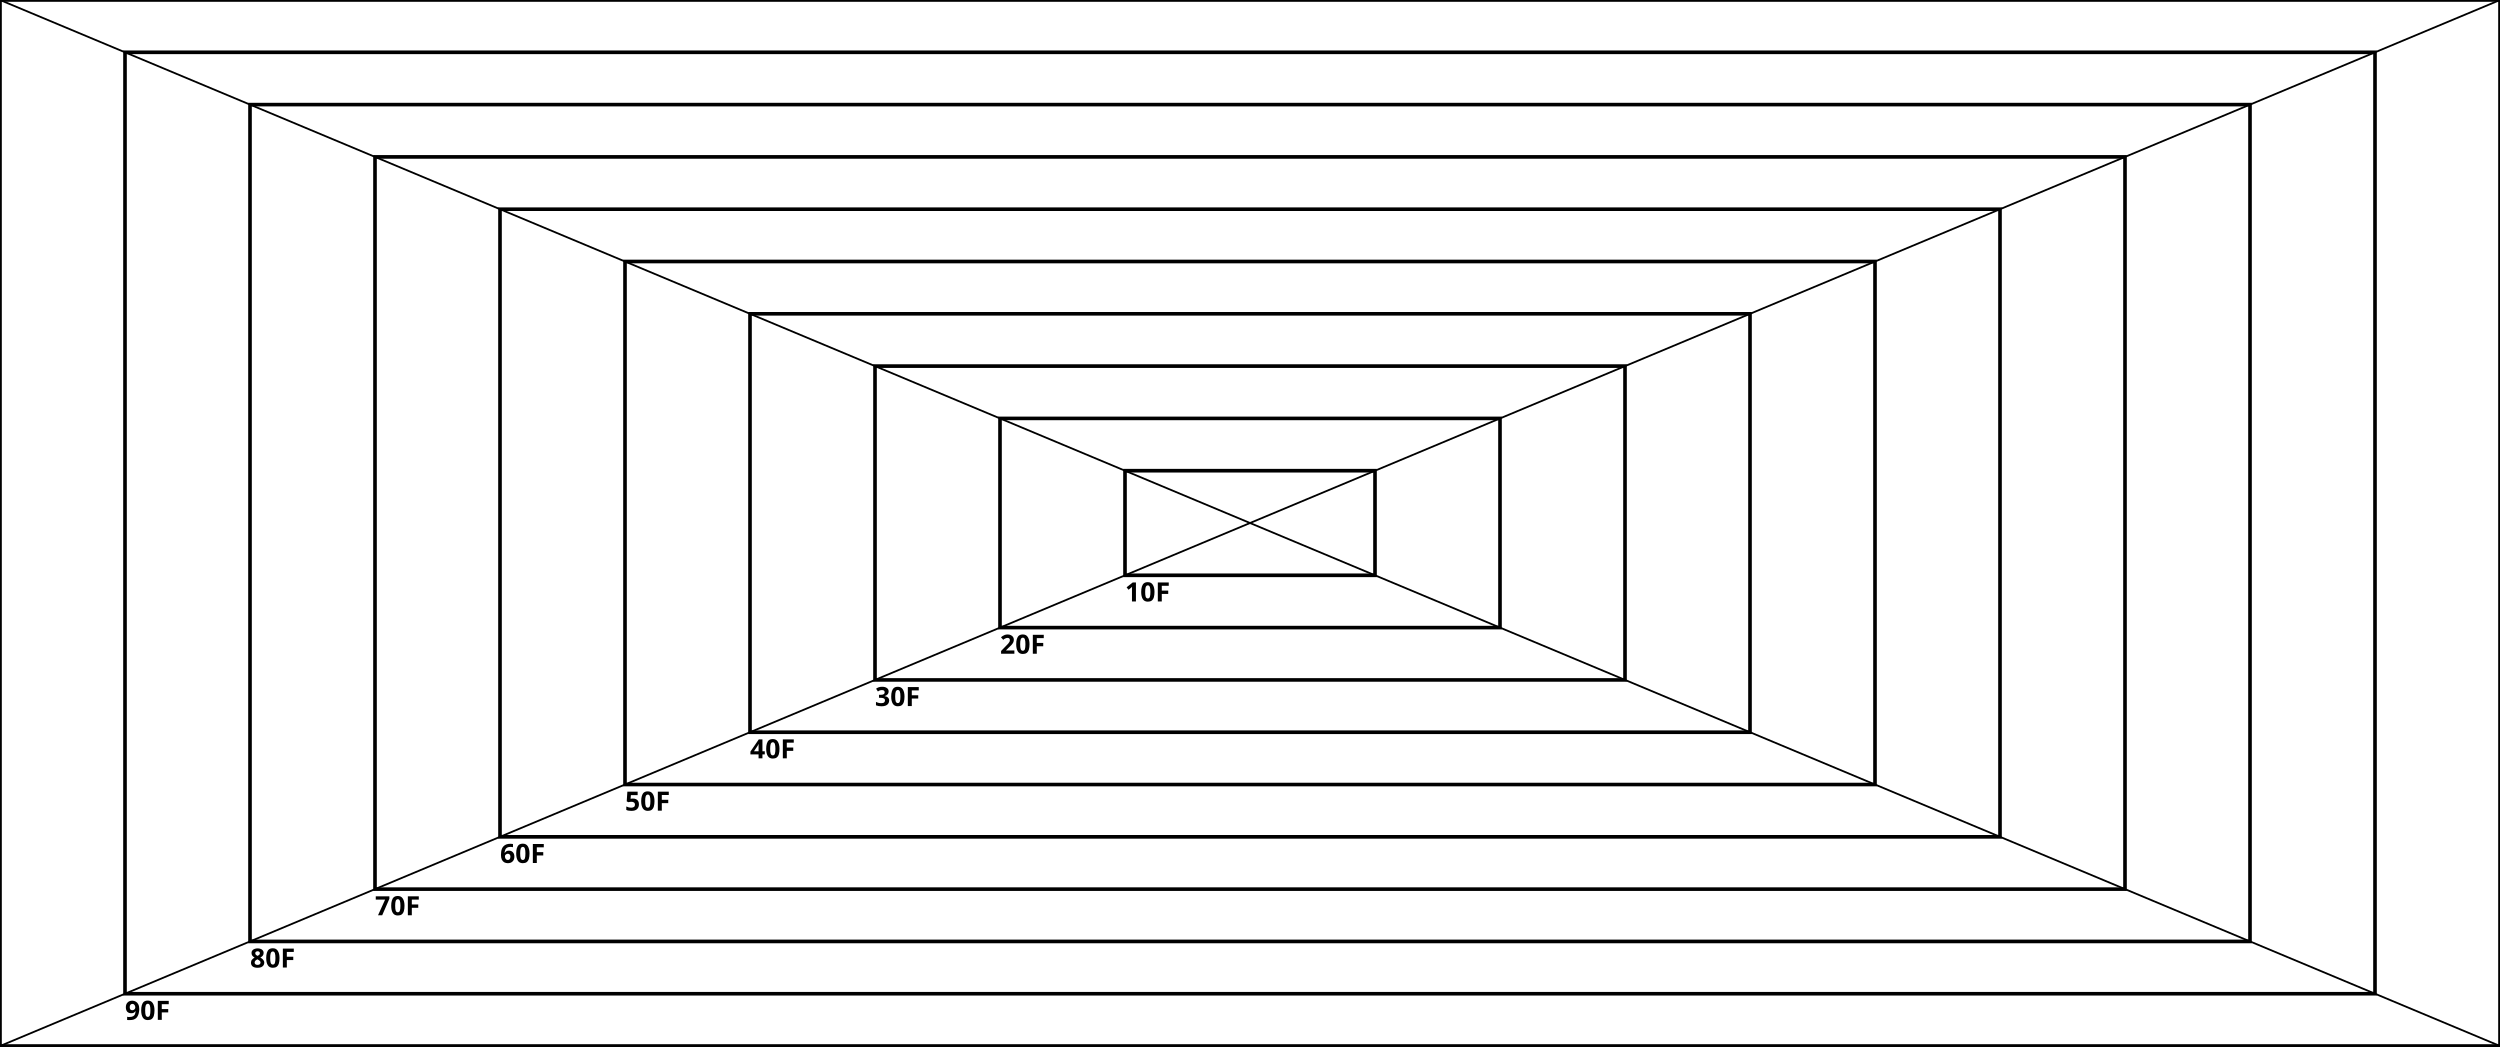
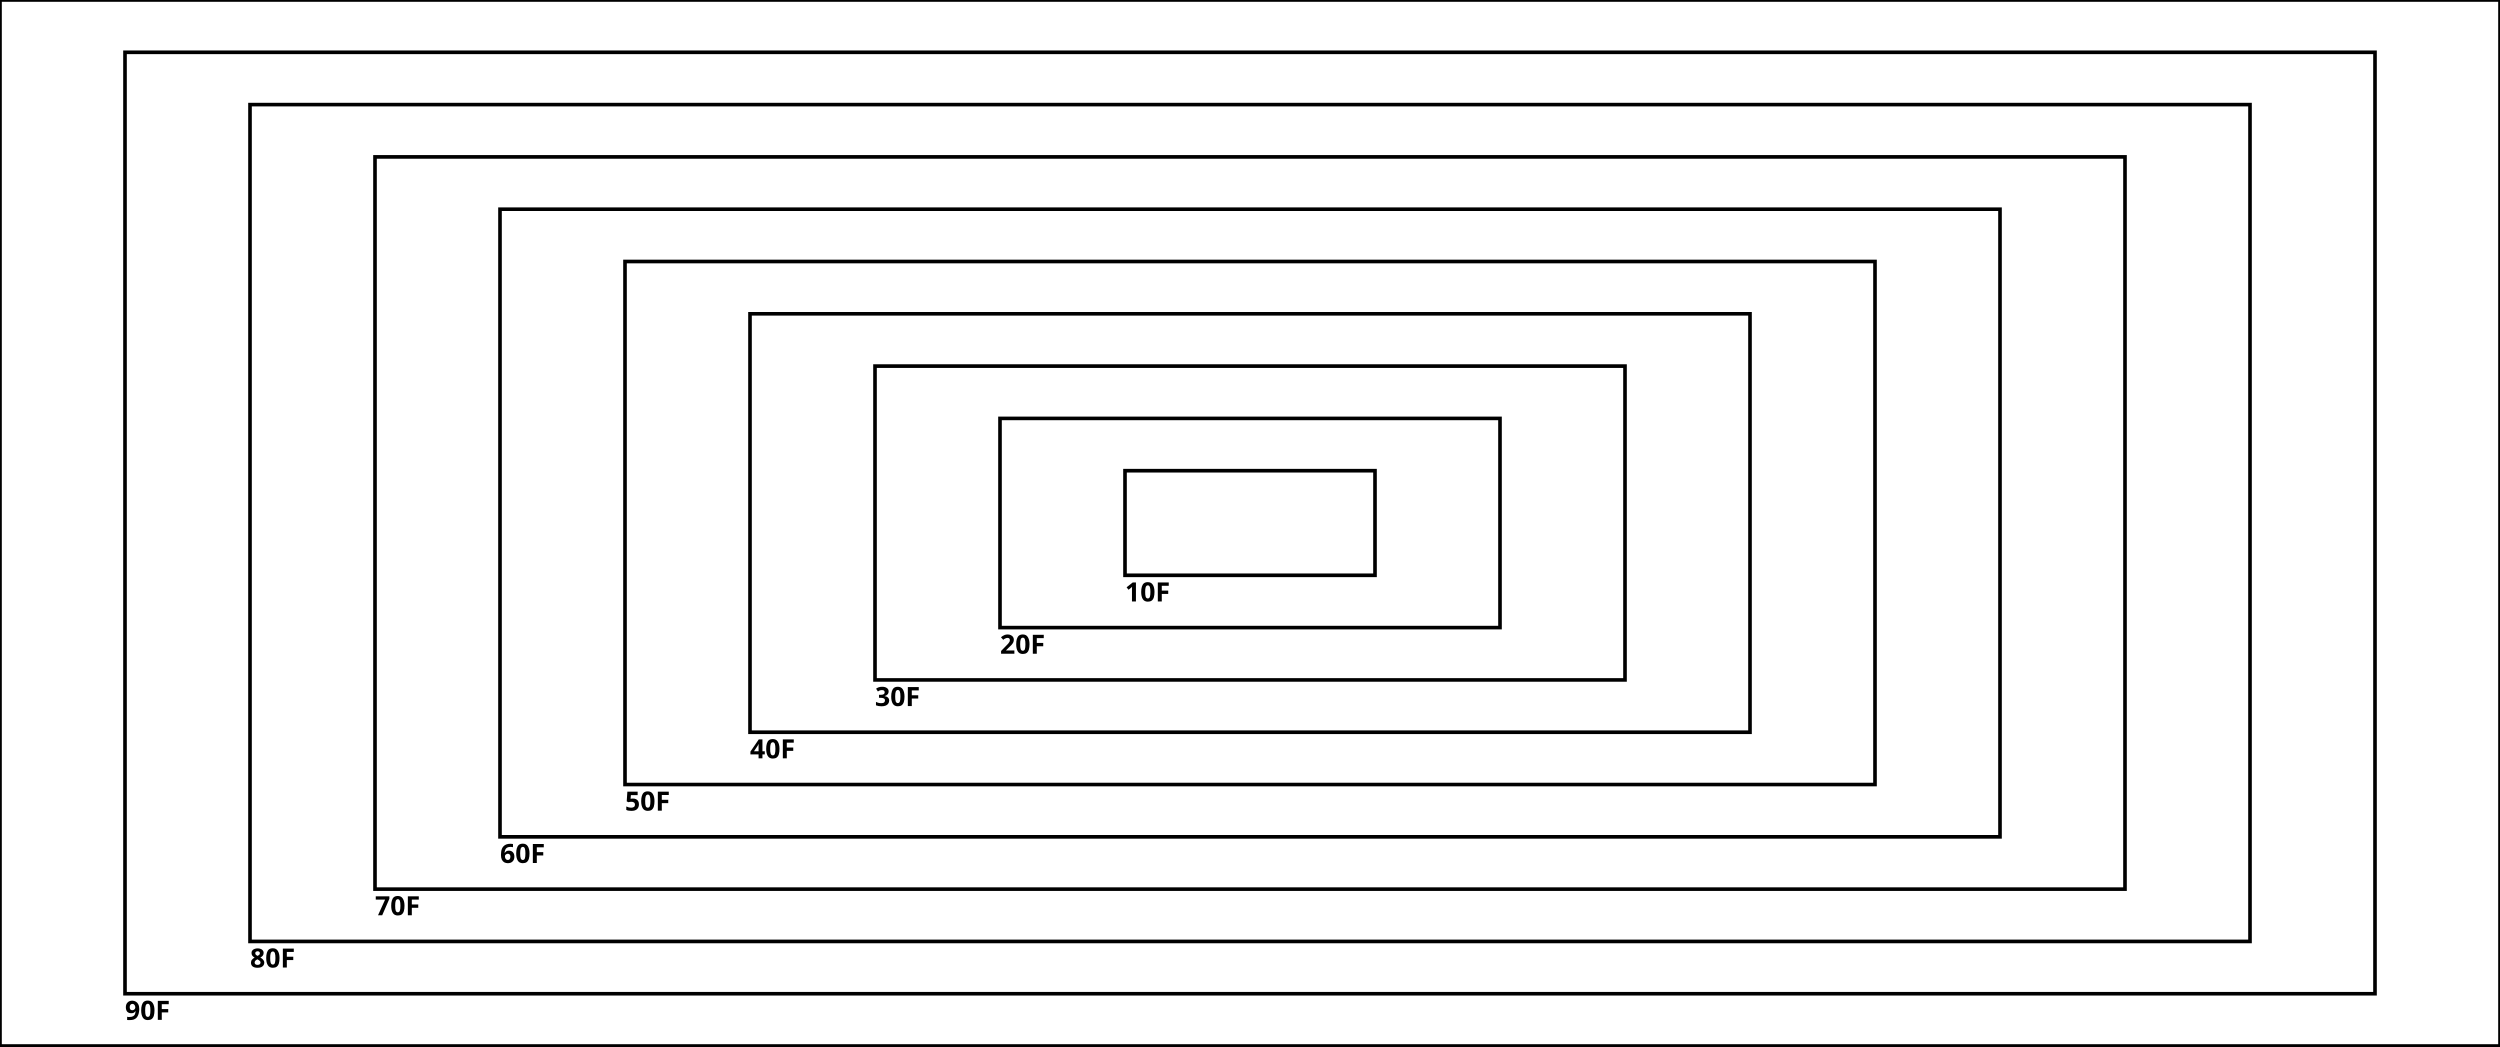
<svg xmlns="http://www.w3.org/2000/svg" width="1376.64" height="576" viewBox="0 0 364.236 152.4" version="1.1" id="svg5">
  <defs id="defs2" />
  <g id="layer1">
    <rect style="fill:none;stroke:#000000;stroke-width:0.529;stroke-linecap:round;stroke-linejoin:miter;stroke-miterlimit:4;stroke-dasharray:none;paint-order:stroke fill markers" id="rect848" width="364.236" height="152.4" x="0" y="0" />
    <rect style="fill:none;stroke:#000000;stroke-width:0.529;stroke-linecap:round;paint-order:stroke fill markers;stroke-miterlimit:4;stroke-dasharray:none" id="rect845" width="400.66" height="167.64" x="-18.212" y="-7.62" />
    <rect style="fill:none;stroke:#000000;stroke-width:0.529;stroke-linecap:round;paint-order:stroke fill markers;stroke-miterlimit:4;stroke-dasharray:none" id="rect847" width="327.812" height="137.16" x="18.212" y="7.62" />
    <rect style="fill:none;stroke:#000000;stroke-width:0.529;stroke-linecap:round;paint-order:stroke fill markers;stroke-miterlimit:4;stroke-dasharray:none" id="rect849" width="291.389" height="121.92" x="36.424" y="15.24" />
    <rect style="fill:none;stroke:#000000;stroke-width:0.529;stroke-linecap:round;paint-order:stroke fill markers;stroke-miterlimit:4;stroke-dasharray:none" id="rect851" width="254.965" height="106.68" x="54.635" y="22.86" />
    <rect style="fill:none;stroke:#000000;stroke-width:0.529;stroke-linecap:round;paint-order:stroke fill markers;stroke-miterlimit:4;stroke-dasharray:none" id="rect853" width="218.542" height="91.44" x="72.847" y="30.48" />
    <rect style="fill:none;stroke:#000000;stroke-width:0.529;stroke-linecap:round;paint-order:stroke fill markers;stroke-miterlimit:4;stroke-dasharray:none" id="rect855" width="182.118" height="76.2" x="91.059" y="38.1" />
    <rect style="fill:none;stroke:#000000;stroke-width:0.529;stroke-linecap:round;paint-order:stroke fill markers;stroke-miterlimit:4;stroke-dasharray:none" id="rect857" width="145.694" height="60.96" x="109.271" y="45.72" />
    <rect style="fill:none;stroke:#000000;stroke-width:0.529;stroke-linecap:round;paint-order:stroke fill markers;stroke-miterlimit:4;stroke-dasharray:none" id="rect859" width="109.271" height="45.72" x="127.483" y="53.34" />
    <rect style="fill:none;stroke:#000000;stroke-width:0.529;stroke-linecap:round;paint-order:stroke fill markers;stroke-miterlimit:4;stroke-dasharray:none" id="rect861" width="72.847" height="30.48" x="145.694" y="60.96" />
    <rect style="fill:none;stroke:#000000;stroke-width:0.529;stroke-linecap:round;paint-order:stroke fill markers;stroke-miterlimit:4;stroke-dasharray:none" id="rect863" width="36.424" height="15.24" x="163.906" y="68.58" />
-     <path style="fill:none;stroke:#000000;stroke-width:0.265;stroke-linecap:butt;stroke-linejoin:miter;stroke-opacity:1;stroke-miterlimit:4;stroke-dasharray:none" d="M 0,0 364.236,152.4" id="path978" />
-     <path style="fill:none;stroke:#000000;stroke-width:0.265;stroke-linecap:butt;stroke-linejoin:miter;stroke-opacity:1;stroke-miterlimit:4;stroke-dasharray:none" d="M 364.236,0 0,152.4" id="path980" />
    <text xml:space="preserve" style="font-style:normal;font-variant:normal;font-weight:bold;font-stretch:normal;font-size:3.881px;line-height:1.25;font-family:'Noto Sans';-inkscape-font-specification:'Noto Sans Bold';letter-spacing:0px;word-spacing:0px;writing-mode:lr-tb;stroke-width:0.529;stroke-miterlimit:4;stroke-dasharray:none" x="0" y="156.21" id="text3013">
      <tspan id="tspan3011" style="font-style:normal;font-variant:normal;font-weight:bold;font-stretch:normal;font-size:3.881px;font-family:'Noto Sans';-inkscape-font-specification:'Noto Sans Bold';stroke-width:0.529;stroke-miterlimit:4;stroke-dasharray:none" x="0" y="156.21">100F</tspan>
    </text>
    <text xml:space="preserve" style="font-style:normal;font-variant:normal;font-weight:bold;font-stretch:normal;font-size:3.881px;line-height:1.25;font-family:'Noto Sans';-inkscape-font-specification:'Noto Sans Bold';letter-spacing:0px;word-spacing:0px;writing-mode:lr-tb;stroke-width:0.529;stroke-miterlimit:4;stroke-dasharray:none" x="18.212" y="148.59" id="text3013-3">
      <tspan id="tspan3011-6" style="font-style:normal;font-variant:normal;font-weight:bold;font-stretch:normal;font-size:3.881px;font-family:'Noto Sans';-inkscape-font-specification:'Noto Sans Bold';stroke-width:0.529;stroke-miterlimit:4;stroke-dasharray:none" x="18.212" y="148.59">90F</tspan>
    </text>
    <text xml:space="preserve" style="font-style:normal;font-variant:normal;font-weight:bold;font-stretch:normal;font-size:3.881px;line-height:1.25;font-family:'Noto Sans';-inkscape-font-specification:'Noto Sans Bold';letter-spacing:0px;word-spacing:0px;writing-mode:lr-tb;stroke-width:0.529;stroke-miterlimit:4;stroke-dasharray:none" x="36.424" y="140.97" id="text3013-3-7">
      <tspan id="tspan3011-6-5" style="font-style:normal;font-variant:normal;font-weight:bold;font-stretch:normal;font-size:3.881px;font-family:'Noto Sans';-inkscape-font-specification:'Noto Sans Bold';stroke-width:0.529;stroke-miterlimit:4;stroke-dasharray:none" x="36.424" y="140.97">80F</tspan>
    </text>
    <text xml:space="preserve" style="font-style:normal;font-variant:normal;font-weight:bold;font-stretch:normal;font-size:3.881px;line-height:1.25;font-family:'Noto Sans';-inkscape-font-specification:'Noto Sans Bold';letter-spacing:0px;word-spacing:0px;writing-mode:lr-tb;stroke-width:0.529;stroke-miterlimit:4;stroke-dasharray:none" x="54.635" y="133.35" id="text3013-3-7-3">
      <tspan id="tspan3011-6-5-5" style="font-style:normal;font-variant:normal;font-weight:bold;font-stretch:normal;font-size:3.881px;font-family:'Noto Sans';-inkscape-font-specification:'Noto Sans Bold';stroke-width:0.529;stroke-miterlimit:4;stroke-dasharray:none" x="54.635" y="133.35">70F</tspan>
    </text>
    <text xml:space="preserve" style="font-style:normal;font-variant:normal;font-weight:bold;font-stretch:normal;font-size:3.881px;line-height:1.25;font-family:'Noto Sans';-inkscape-font-specification:'Noto Sans Bold';letter-spacing:0px;word-spacing:0px;writing-mode:lr-tb;stroke-width:0.529;stroke-miterlimit:4;stroke-dasharray:none" x="72.847" y="125.73" id="text3013-3-7-3-6">
      <tspan id="tspan3011-6-5-5-2" style="font-style:normal;font-variant:normal;font-weight:bold;font-stretch:normal;font-size:3.881px;font-family:'Noto Sans';-inkscape-font-specification:'Noto Sans Bold';stroke-width:0.529;stroke-miterlimit:4;stroke-dasharray:none" x="72.847" y="125.73">60F</tspan>
    </text>
    <text xml:space="preserve" style="font-style:normal;font-variant:normal;font-weight:bold;font-stretch:normal;font-size:3.881px;line-height:1.25;font-family:'Noto Sans';-inkscape-font-specification:'Noto Sans Bold';letter-spacing:0px;word-spacing:0px;writing-mode:lr-tb;stroke-width:0.529;stroke-miterlimit:4;stroke-dasharray:none" x="91.059" y="118.11" id="text3013-3-7-3-6-9">
      <tspan id="tspan3011-6-5-5-2-1" style="font-style:normal;font-variant:normal;font-weight:bold;font-stretch:normal;font-size:3.881px;font-family:'Noto Sans';-inkscape-font-specification:'Noto Sans Bold';stroke-width:0.529;stroke-miterlimit:4;stroke-dasharray:none" x="91.059" y="118.11">50F</tspan>
    </text>
    <text xml:space="preserve" style="font-style:normal;font-variant:normal;font-weight:bold;font-stretch:normal;font-size:3.881px;line-height:1.25;font-family:'Noto Sans';-inkscape-font-specification:'Noto Sans Bold';letter-spacing:0px;word-spacing:0px;writing-mode:lr-tb;stroke-width:0.529;stroke-miterlimit:4;stroke-dasharray:none" x="109.271" y="110.49" id="text3013-3-7-3-6-9-2">
      <tspan id="tspan3011-6-5-5-2-1-7" style="font-style:normal;font-variant:normal;font-weight:bold;font-stretch:normal;font-size:3.881px;font-family:'Noto Sans';-inkscape-font-specification:'Noto Sans Bold';stroke-width:0.529;stroke-miterlimit:4;stroke-dasharray:none" x="109.271" y="110.49">40F</tspan>
    </text>
    <text xml:space="preserve" style="font-style:normal;font-variant:normal;font-weight:bold;font-stretch:normal;font-size:3.881px;line-height:1.25;font-family:'Noto Sans';-inkscape-font-specification:'Noto Sans Bold';letter-spacing:0px;word-spacing:0px;writing-mode:lr-tb;stroke-width:0.529;stroke-miterlimit:4;stroke-dasharray:none" x="127.483" y="102.87" id="text3013-3-7-3-6-9-0">
      <tspan id="tspan3011-6-5-5-2-1-9" style="font-style:normal;font-variant:normal;font-weight:bold;font-stretch:normal;font-size:3.881px;font-family:'Noto Sans';-inkscape-font-specification:'Noto Sans Bold';stroke-width:0.529;stroke-miterlimit:4;stroke-dasharray:none" x="127.483" y="102.87">30F</tspan>
    </text>
    <text xml:space="preserve" style="font-style:normal;font-variant:normal;font-weight:bold;font-stretch:normal;font-size:3.881px;line-height:1.25;font-family:'Noto Sans';-inkscape-font-specification:'Noto Sans Bold';letter-spacing:0px;word-spacing:0px;writing-mode:lr-tb;stroke-width:0.529;stroke-miterlimit:4;stroke-dasharray:none" x="145.694" y="95.25" id="text3013-3-7-3-6-9-3">
      <tspan id="tspan3011-6-5-5-2-1-6" style="font-style:normal;font-variant:normal;font-weight:bold;font-stretch:normal;font-size:3.881px;font-family:'Noto Sans';-inkscape-font-specification:'Noto Sans Bold';stroke-width:0.529;stroke-miterlimit:4;stroke-dasharray:none" x="145.694" y="95.25">20F</tspan>
    </text>
    <text xml:space="preserve" style="font-style:normal;font-variant:normal;font-weight:bold;font-stretch:normal;font-size:3.881px;line-height:1.25;font-family:'Noto Sans';-inkscape-font-specification:'Noto Sans Bold';letter-spacing:0px;word-spacing:0px;writing-mode:lr-tb;stroke-width:0.529;stroke-miterlimit:4;stroke-dasharray:none" x="163.906" y="87.63" id="text3013-3-7-3-6-9-06">
      <tspan id="tspan3011-6-5-5-2-1-2" style="font-style:normal;font-variant:normal;font-weight:bold;font-stretch:normal;font-size:3.881px;font-family:'Noto Sans';-inkscape-font-specification:'Noto Sans Bold';stroke-width:0.529;stroke-miterlimit:4;stroke-dasharray:none" x="163.906" y="87.63">10F</tspan>
    </text>
    <text xml:space="preserve" style="font-style:normal;font-variant:normal;font-weight:bold;font-stretch:normal;font-size:3.881px;line-height:1.25;font-family:'Noto Sans';-inkscape-font-specification:'Noto Sans Bold';letter-spacing:0px;word-spacing:0px;writing-mode:lr-tb;stroke-width:0.529;stroke-miterlimit:4;stroke-dasharray:none" x="-18.212" y="163.83" id="text3013-6">
      <tspan id="tspan3011-1" style="font-style:normal;font-variant:normal;font-weight:bold;font-stretch:normal;font-size:3.881px;font-family:'Noto Sans';-inkscape-font-specification:'Noto Sans Bold';stroke-width:0.529;stroke-miterlimit:4;stroke-dasharray:none" x="-18.212" y="163.83">110F</tspan>
    </text>
  </g>
</svg>
